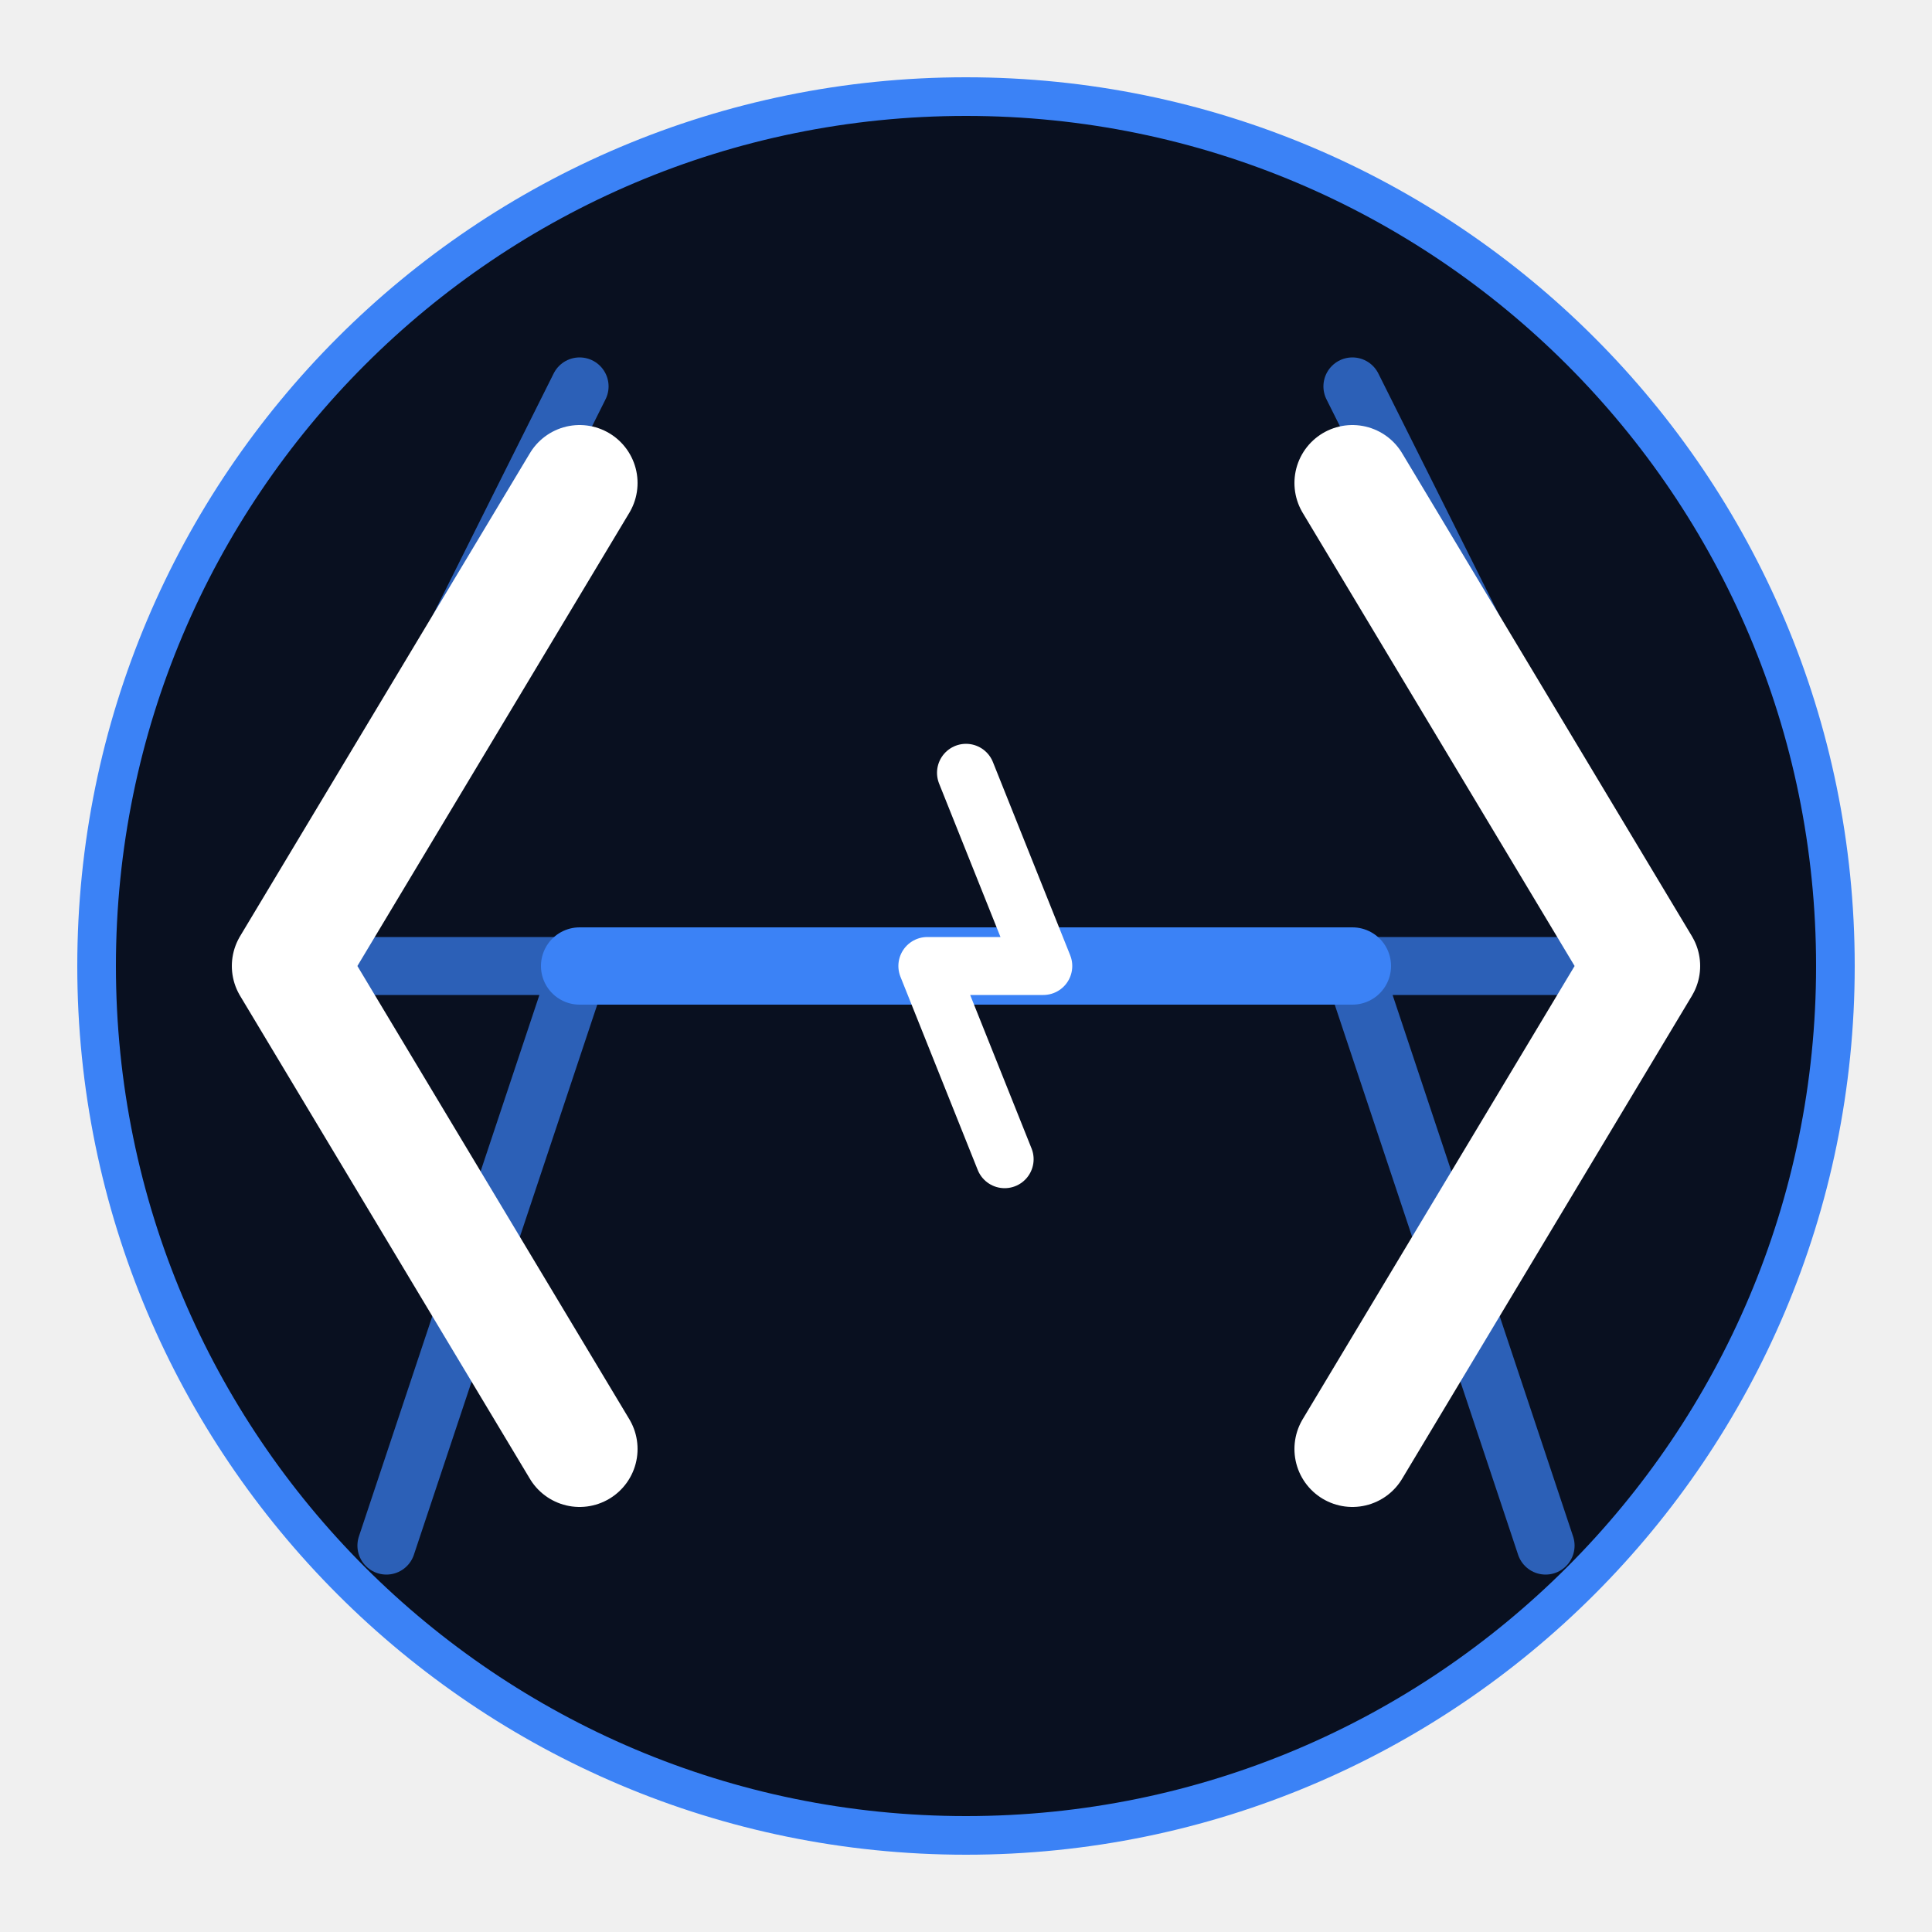
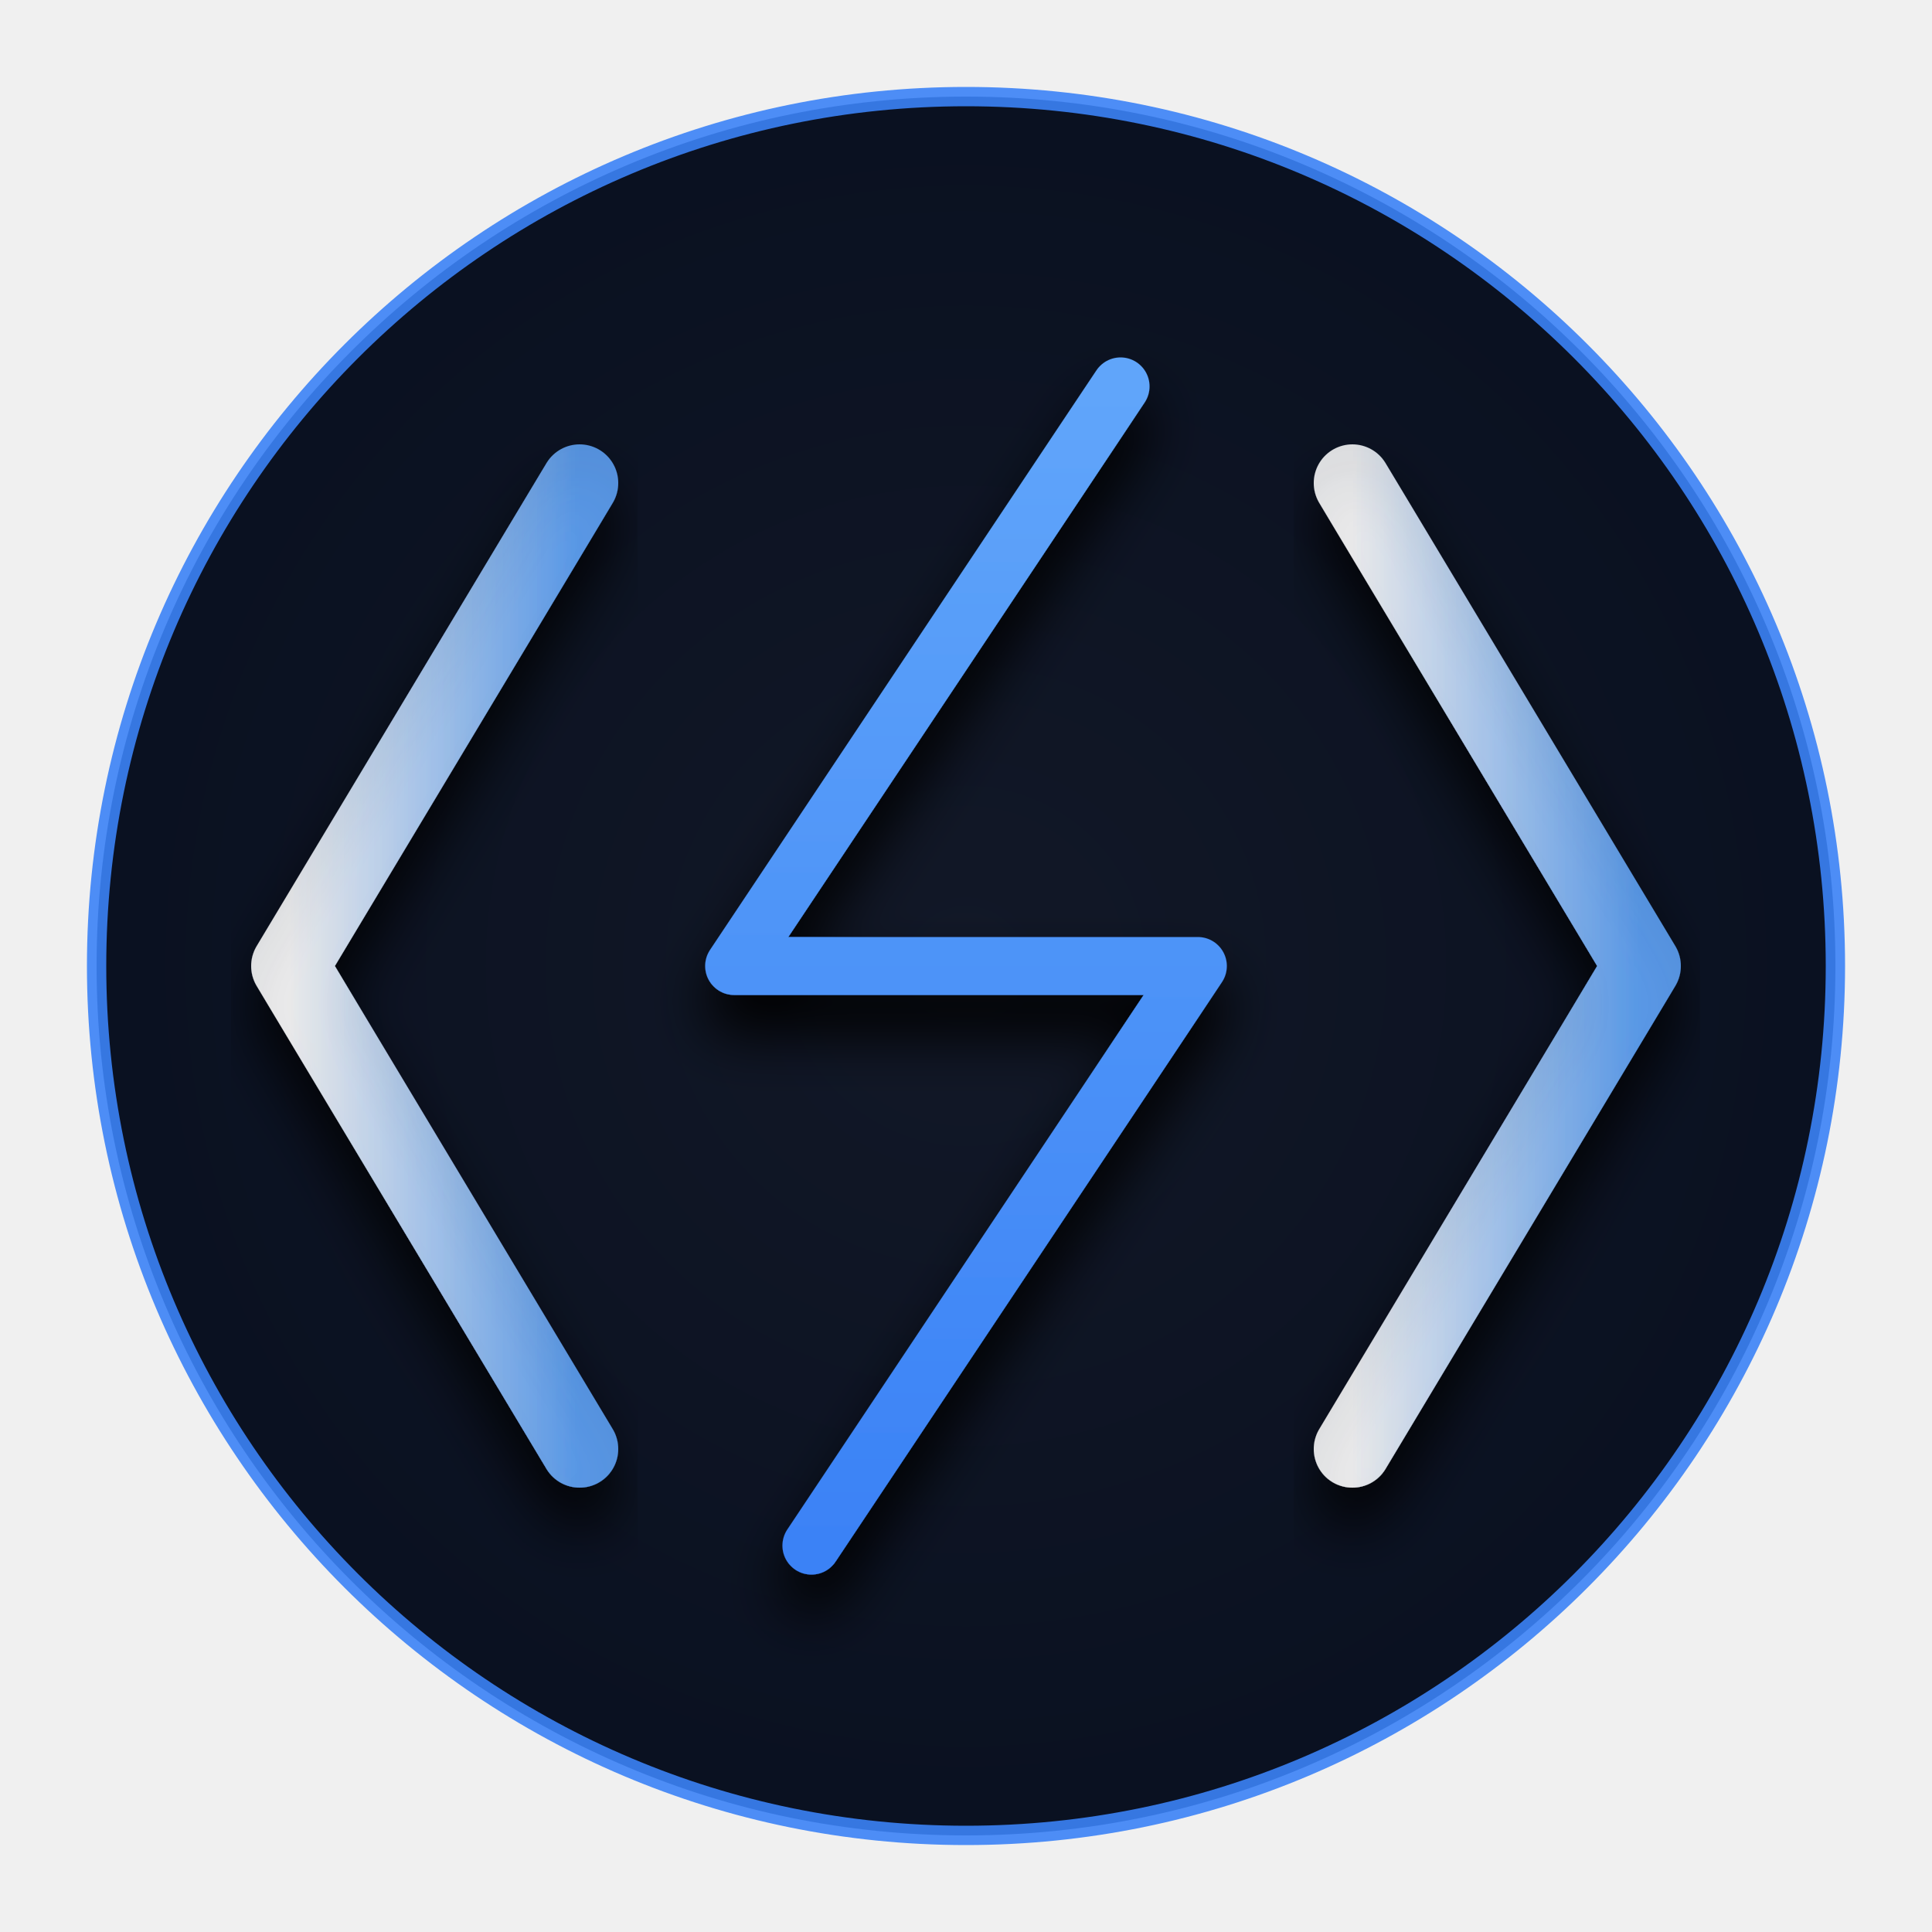
- <svg xmlns="http://www.w3.org/2000/svg" viewBox="0 0 100 100" width="100" height="100">
-   <circle cx="50" cy="50" r="45" fill="#091020" stroke="#3b82f6" stroke-width="2" />
-   <g opacity="0.7">
-     <path d="M30 20 L15 50 L30 50 L20 80" stroke="#3b82f6" stroke-width="3" fill="none" stroke-linecap="round" stroke-linejoin="round">
-       <animate attributeName="opacity" values="0.3;1;0.3" dur="2s" repeatCount="indefinite" />
-     </path>
-     <path d="M70 20 L85 50 L70 50 L80 80" stroke="#3b82f6" stroke-width="3" fill="none" stroke-linecap="round" stroke-linejoin="round">
-       <animate attributeName="opacity" values="0.3;1;0.3" dur="2s" repeatCount="indefinite" />
-     </path>
-   </g>
-   <g fill="none" stroke="#ffffff" stroke-width="6" stroke-linecap="round" stroke-linejoin="round">
-     <path d="M30 25 L15 50 L30 75">
-       <animate attributeName="stroke" values="#ffffff;#60a5fa;#ffffff" dur="4s" repeatCount="indefinite" />
-     </path>
-     <path d="M70 25 L85 50 L70 75">
-       <animate attributeName="stroke" values="#ffffff;#60a5fa;#ffffff" dur="4s" repeatCount="indefinite" />
-     </path>
-   </g>
-   <path d="M30 50 L70 50" stroke="#3b82f6" stroke-width="4" stroke-linecap="round">
-     <animate attributeName="stroke-width" values="4;6;4" dur="1.5s" repeatCount="indefinite" />
-     <animate attributeName="opacity" values="0.6;1;0.6" dur="1.5s" repeatCount="indefinite" />
+ <svg xmlns="http://www.w3.org/2000/svg" viewBox="0 0 100 100" width="100%" height="100%" preserveAspectRatio="xMidYMid meet">
+   <defs>
+     <radialGradient id="bgGrad" cx="50%" cy="50%" r="55%">
+       <stop offset="0%" stop-color="#121827" />
+       <stop offset="100%" stop-color="#091020" />
+     </radialGradient>
+     <linearGradient id="boltGrad" x1="0" y1="0" x2="0" y2="1">
+       <stop offset="0%" stop-color="#60a5fa" />
+       <stop offset="100%" stop-color="#3b82f6" />
+     </linearGradient>
+     <linearGradient id="bracketGrad" x1="0" y1="0" x2="1" y2="0">
+       <stop offset="0%" stop-color="#ffffff" stop-opacity="0.85" />
+       <stop offset="100%" stop-color="#60a5fa" stop-opacity="0.85" />
+     </linearGradient>
+     <filter id="shadow" x="-20%" y="-20%" width="140%" height="140%">
+       <feOffset dx="0" dy="2" in="SourceAlpha" result="off" />
+       <feGaussianBlur in="off" stdDeviation="1.5" result="blur" />
+       <feMerge>
+         <feMergeNode in="blur" />
+         <feMergeNode in="SourceGraphic" />
+       </feMerge>
+     </filter>
+   </defs>
+   <circle cx="50" cy="50" r="45" fill="url(#bgGrad)" stroke="#3b82f6" stroke-opacity="0.9" stroke-width="1" />
+   <path d="M58 20 L38 50 L62 50 L42 80" fill="none" stroke="url(#boltGrad)" stroke-width="3" stroke-linecap="round" stroke-linejoin="round" filter="url(#shadow)">
+     <animate attributeName="stroke-width" values="3;8;3" dur="2s" repeatCount="indefinite" />
+     <animate attributeName="opacity" values="0.5;1;0.5" dur="2s" repeatCount="indefinite" />
  </path>
-   <path d="M50 40 L54 50 L48 50 L52 60" stroke="#ffffff" stroke-width="3" fill="none" stroke-linecap="round" stroke-linejoin="round">
-     <animate attributeName="opacity" values="0;1;0" dur="1s" repeatCount="indefinite" />
+   <path d="M30 25 L15 50 L30 75" fill="none" stroke="url(#bracketGrad)" stroke-width="4" stroke-linecap="round" stroke-linejoin="round" filter="url(#shadow)">
+     <animate attributeName="stroke-opacity" values="0.6;1;0.6" dur="3s" repeatCount="indefinite" />
  </path>
+   <path d="M70 25 L85 50 L70 75" fill="none" stroke="url(#bracketGrad)" stroke-width="4" stroke-linecap="round" stroke-linejoin="round" filter="url(#shadow)">
+     <animate attributeName="stroke-opacity" values="0.6;1;0.6" dur="3s" repeatCount="indefinite" />
+   </path>
+   <line x1="30" y1="50" x2="70" y2="50" stroke="#3b82f6" stroke-width="2" stroke-linecap="round" filter="url(#shadow)">
+     <animate attributeName="opacity" values="0.4;0.8;0.4" dur="2.5s" repeatCount="indefinite" />
+   </line>
</svg>
